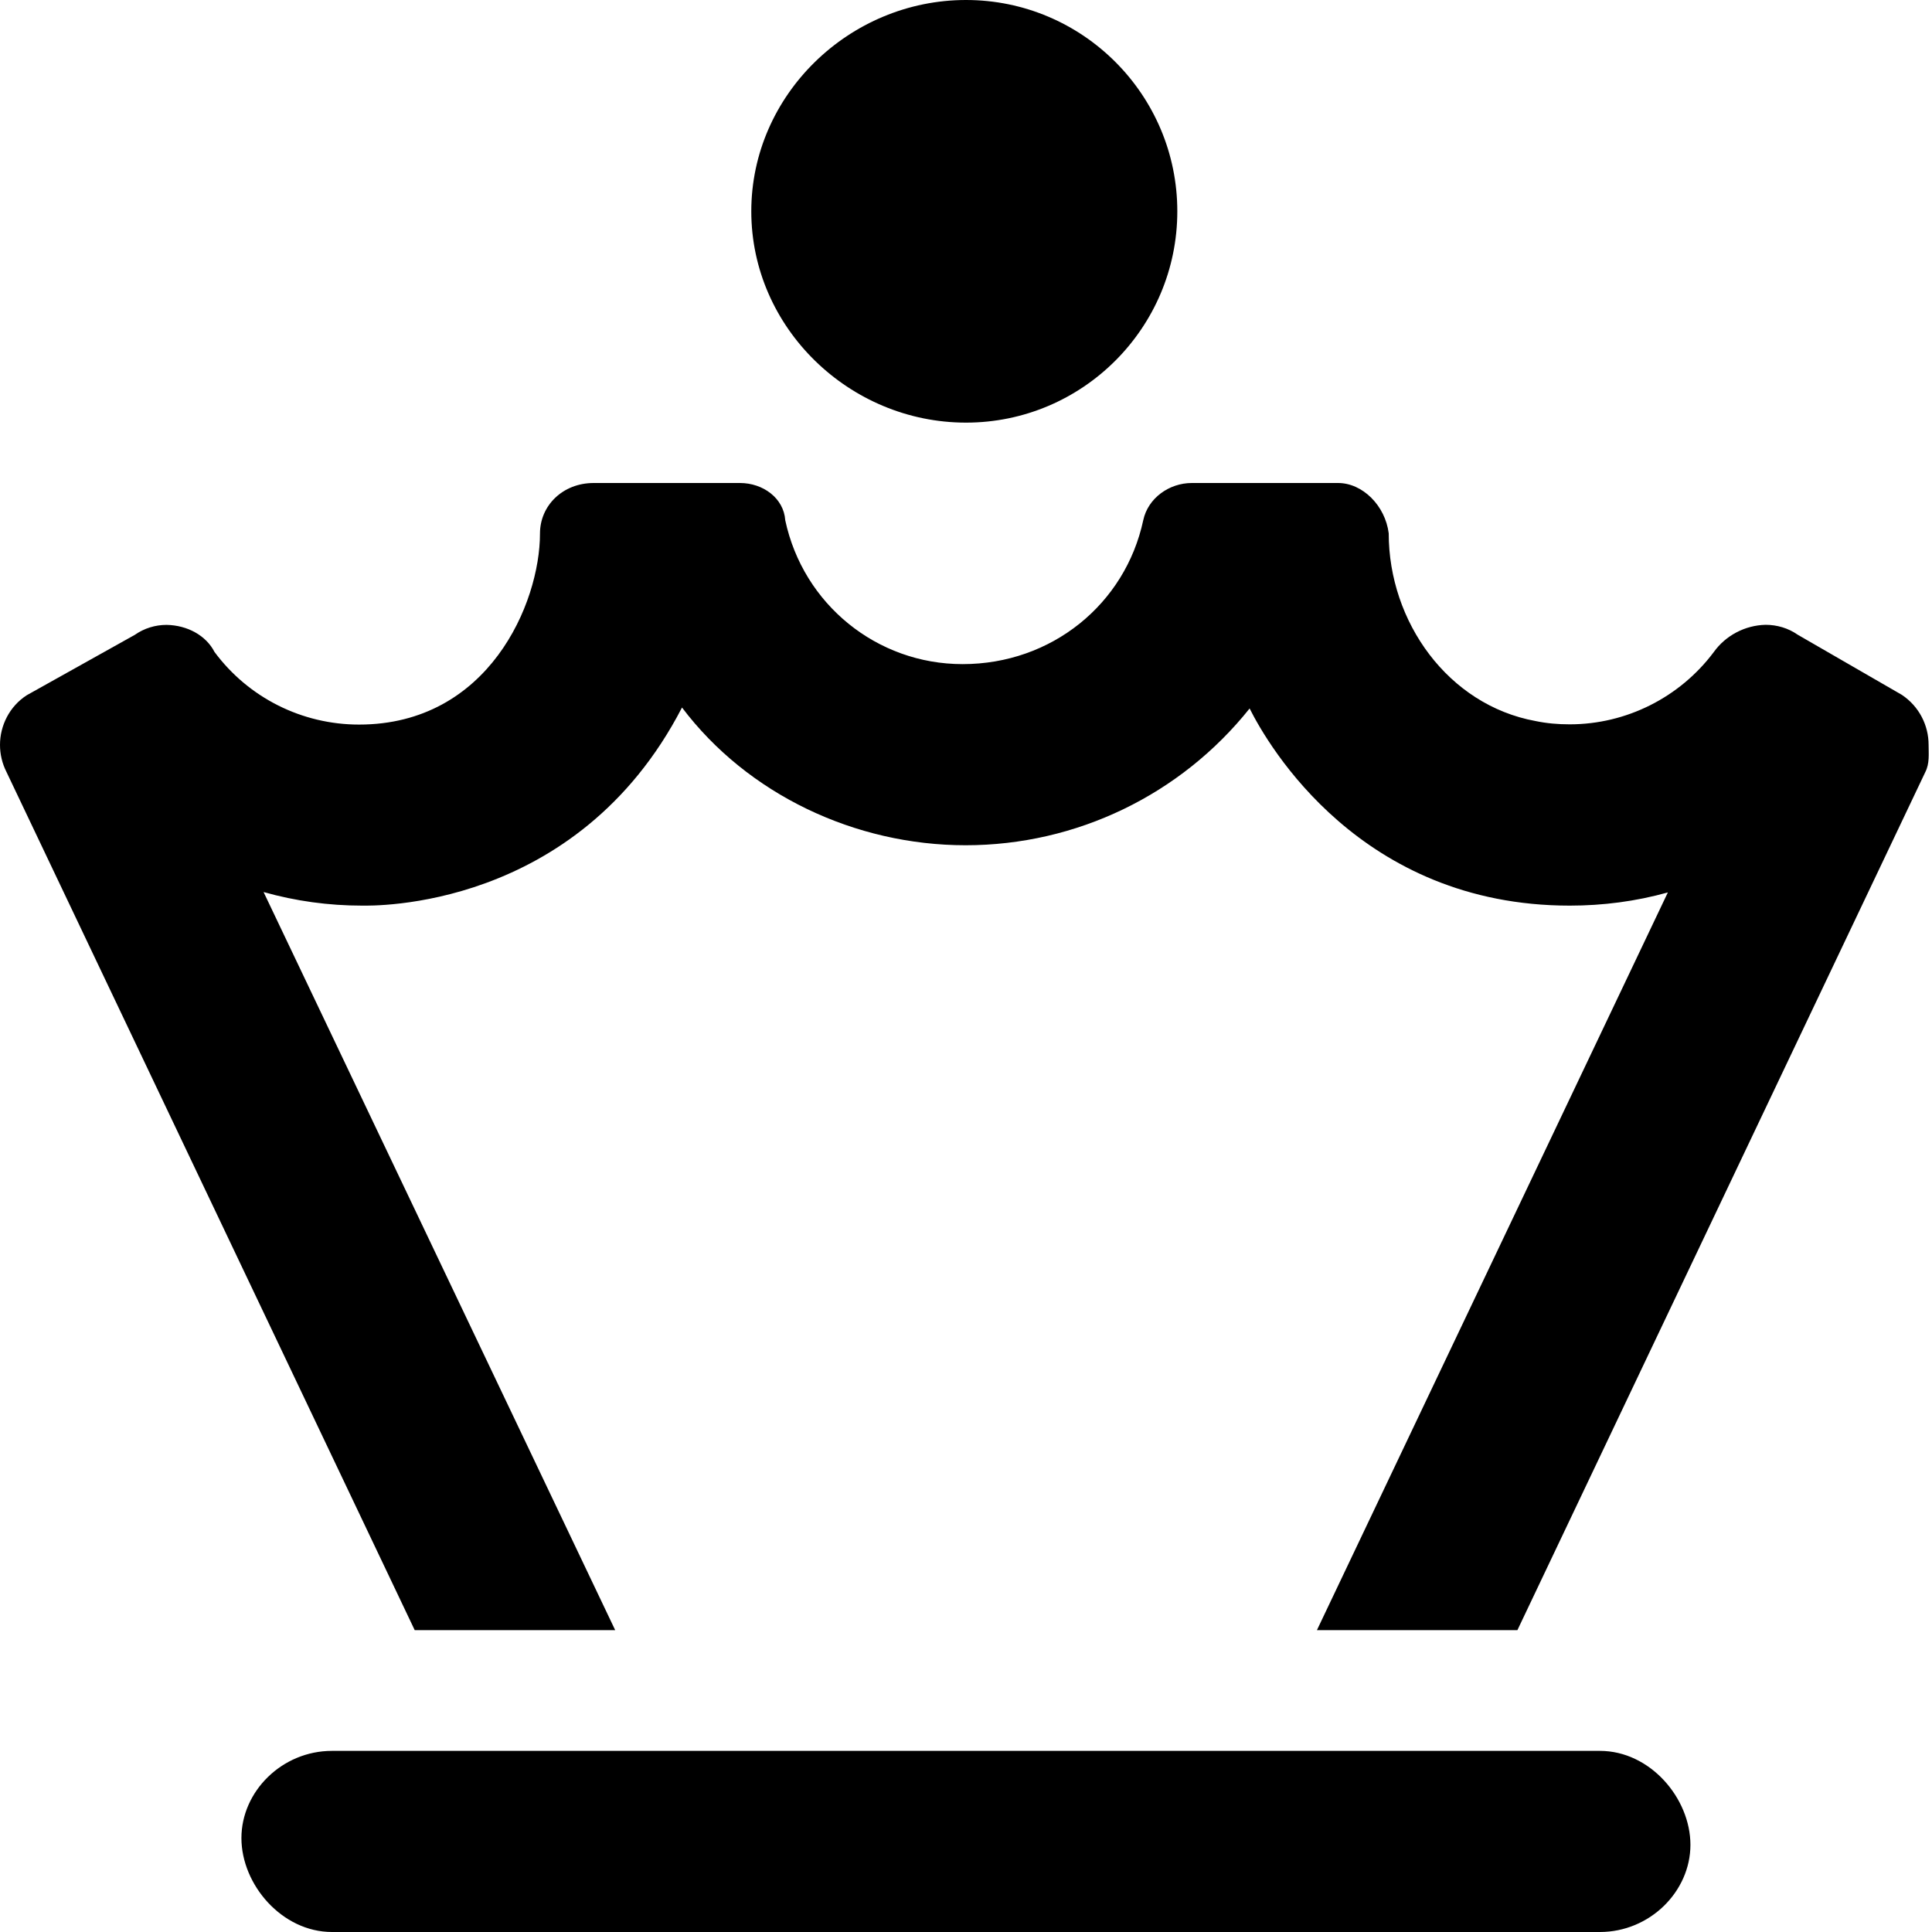
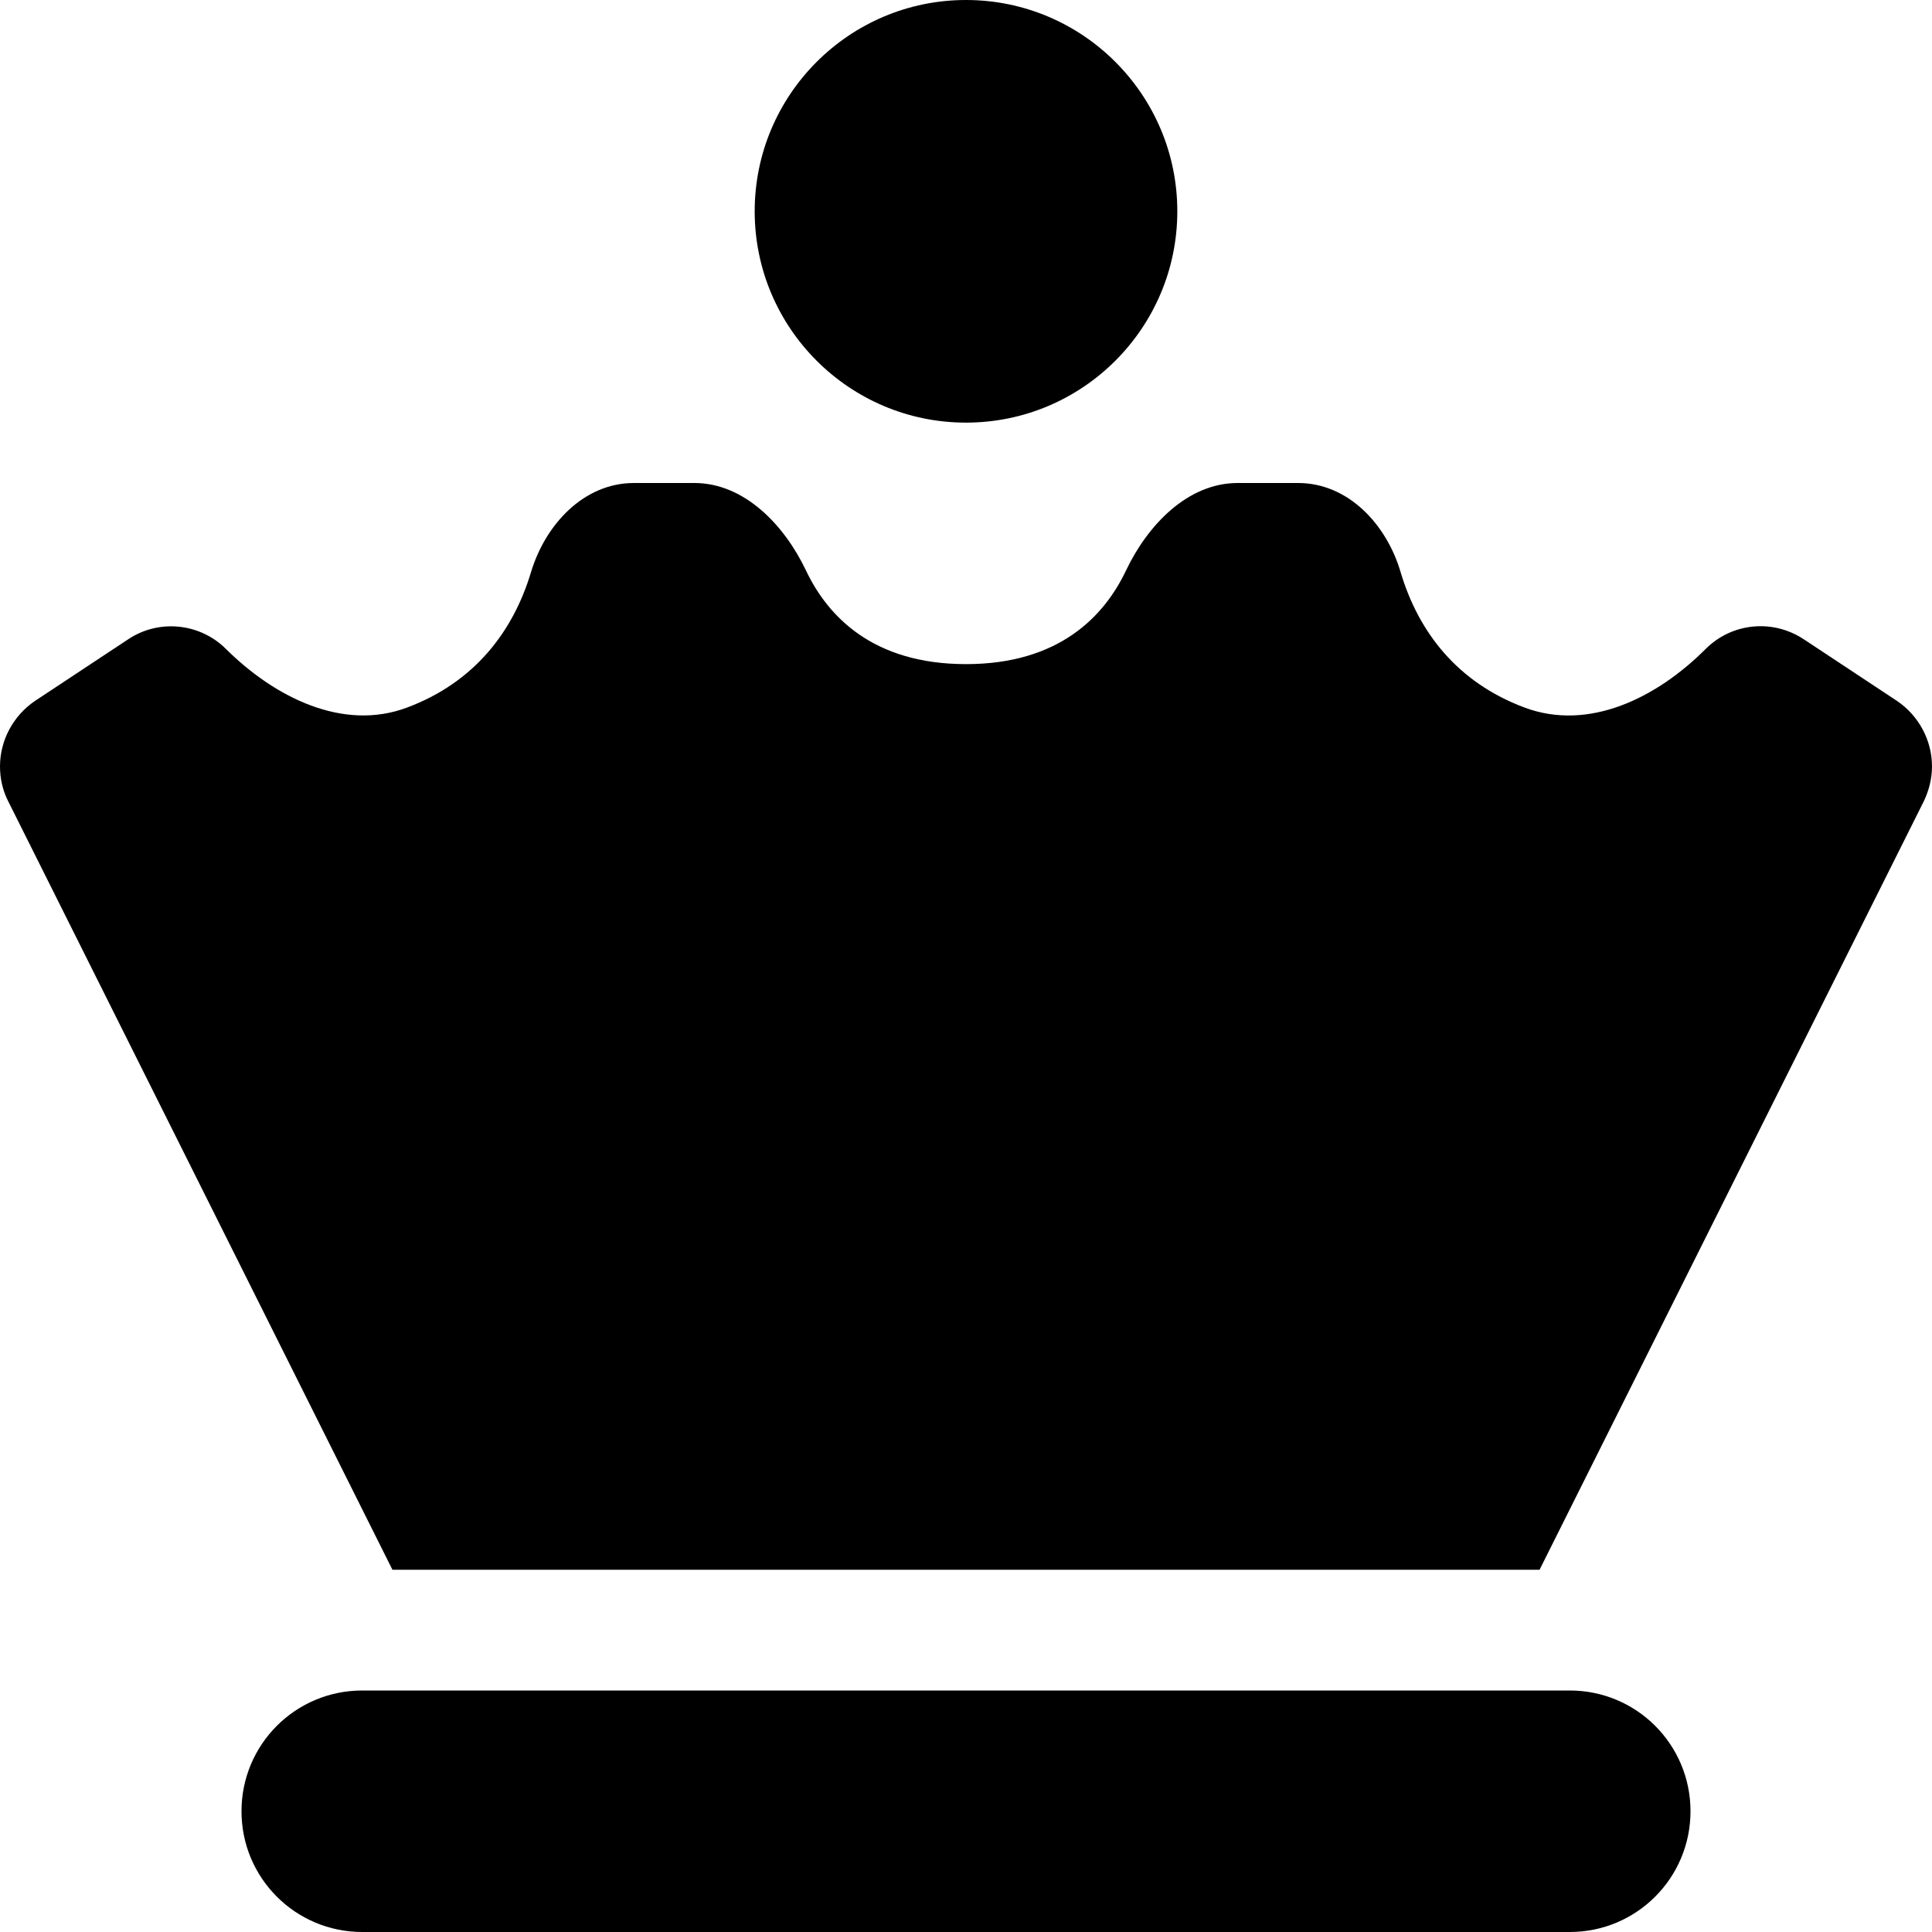
<svg xmlns="http://www.w3.org/2000/svg" viewBox="0 0 512 512">
-   <path d="M256 112c30.88 0 56-25.12 56-56S286.9 0 256 0S199.1 25.12 199.1 56S225.1 112 256 112zM511.1 197.4c0-5.178-2.509-10.2-7.096-13.26L476.4 168.2c-2.5-1.75-5.497-2.62-8.497-2.62c-5.501 .125-10.63 2.87-13.75 7.245c-9.001 12-23.16 19.13-38.16 19.13c-3.125 0-6.089-.253-9.089-.878c-23.13-4.25-38.88-26.25-38.88-49.75C367.1 134 361.1 128 354.6 128h-38.75c-6.001 0-11.63 4-12.88 9.875C298.2 160.1 278.7 176 255.1 176c-22.75 0-42.25-15.88-47-38.12C207.7 132 202.2 128 196.1 128h-38.75C149.1 128 143.1 134 143.1 141.4c0 18.49-13.66 50.62-47.95 50.62c-15.13 0-29.3-7.118-38.3-19.24C54.6 168.4 49.66 165.7 44.15 165.6c-3 0-5.931 .895-8.432 2.645l-28.63 16C2.509 187.2 0 192.3 0 197.4c0 2.438 .558 4.901 1.72 7.185L109.9 432h53.13L69.85 236.4C78.35 238.8 87.11 240 95.98 240c2.432 0 56.83 1.503 84.76-52.5C198.1 210.5 226.6 224 255.9 224c29.38 0 57.01-13.38 75.26-36.25C336.1 197.6 360.6 240 416 240c8.751 0 17.5-1.125 26-3.5L349 432h53.13l108.1-227.4C511.4 202.3 511.1 199.8 511.1 197.4zM424 464H87.98c-13.26 0-24 10.75-24 23.1S74.72 512 87.98 512h336c13.26 0 24-10.75 24-23.1S437.3 464 424 464z" />
+   <path d="M312 56c0-30.9-25.1-56-56-56s-56 25.1-56 56s25.1 56 56 56s56-25.1 56-56zM64 480c0 17.7 14.3 32 32 32H416c17.7 0 32-14.3 32-32s-14.3-32-32-32H96c-17.7 0-32 14.3-32 32zM34 169.4L9.2 185.8C3.5 189.7 0 196.2 0 203.1c0 3.2 .7 6.4 2.2 9.3L104 416H408L509.8 212.4c1.4-2.9 2.2-6.1 2.2-9.3c0-6.9-3.5-13.4-9.2-17.3L478 169.4c-8.2-5.4-19-4.4-26 2.6c-12.9 12.9-30.9 21.9-48 15.5c-17.9-6.7-28.1-20.1-32.8-35.8C367.5 139 357.3 128 344 128H328c-13.3 0-23.9 11.2-29.6 23.2C292.6 163.4 280.6 176 256 176s-36.6-12.6-42.4-24.8c-5.7-12-16.3-23.2-29.6-23.2H168c-13.3 0-23.5 11-27.3 23.7c-4.7 15.6-14.9 29.1-32.8 35.8c-17 6.4-35.1-2.7-48-15.5c-6.9-6.9-17.8-8-25.9-2.6z" />
</svg>
